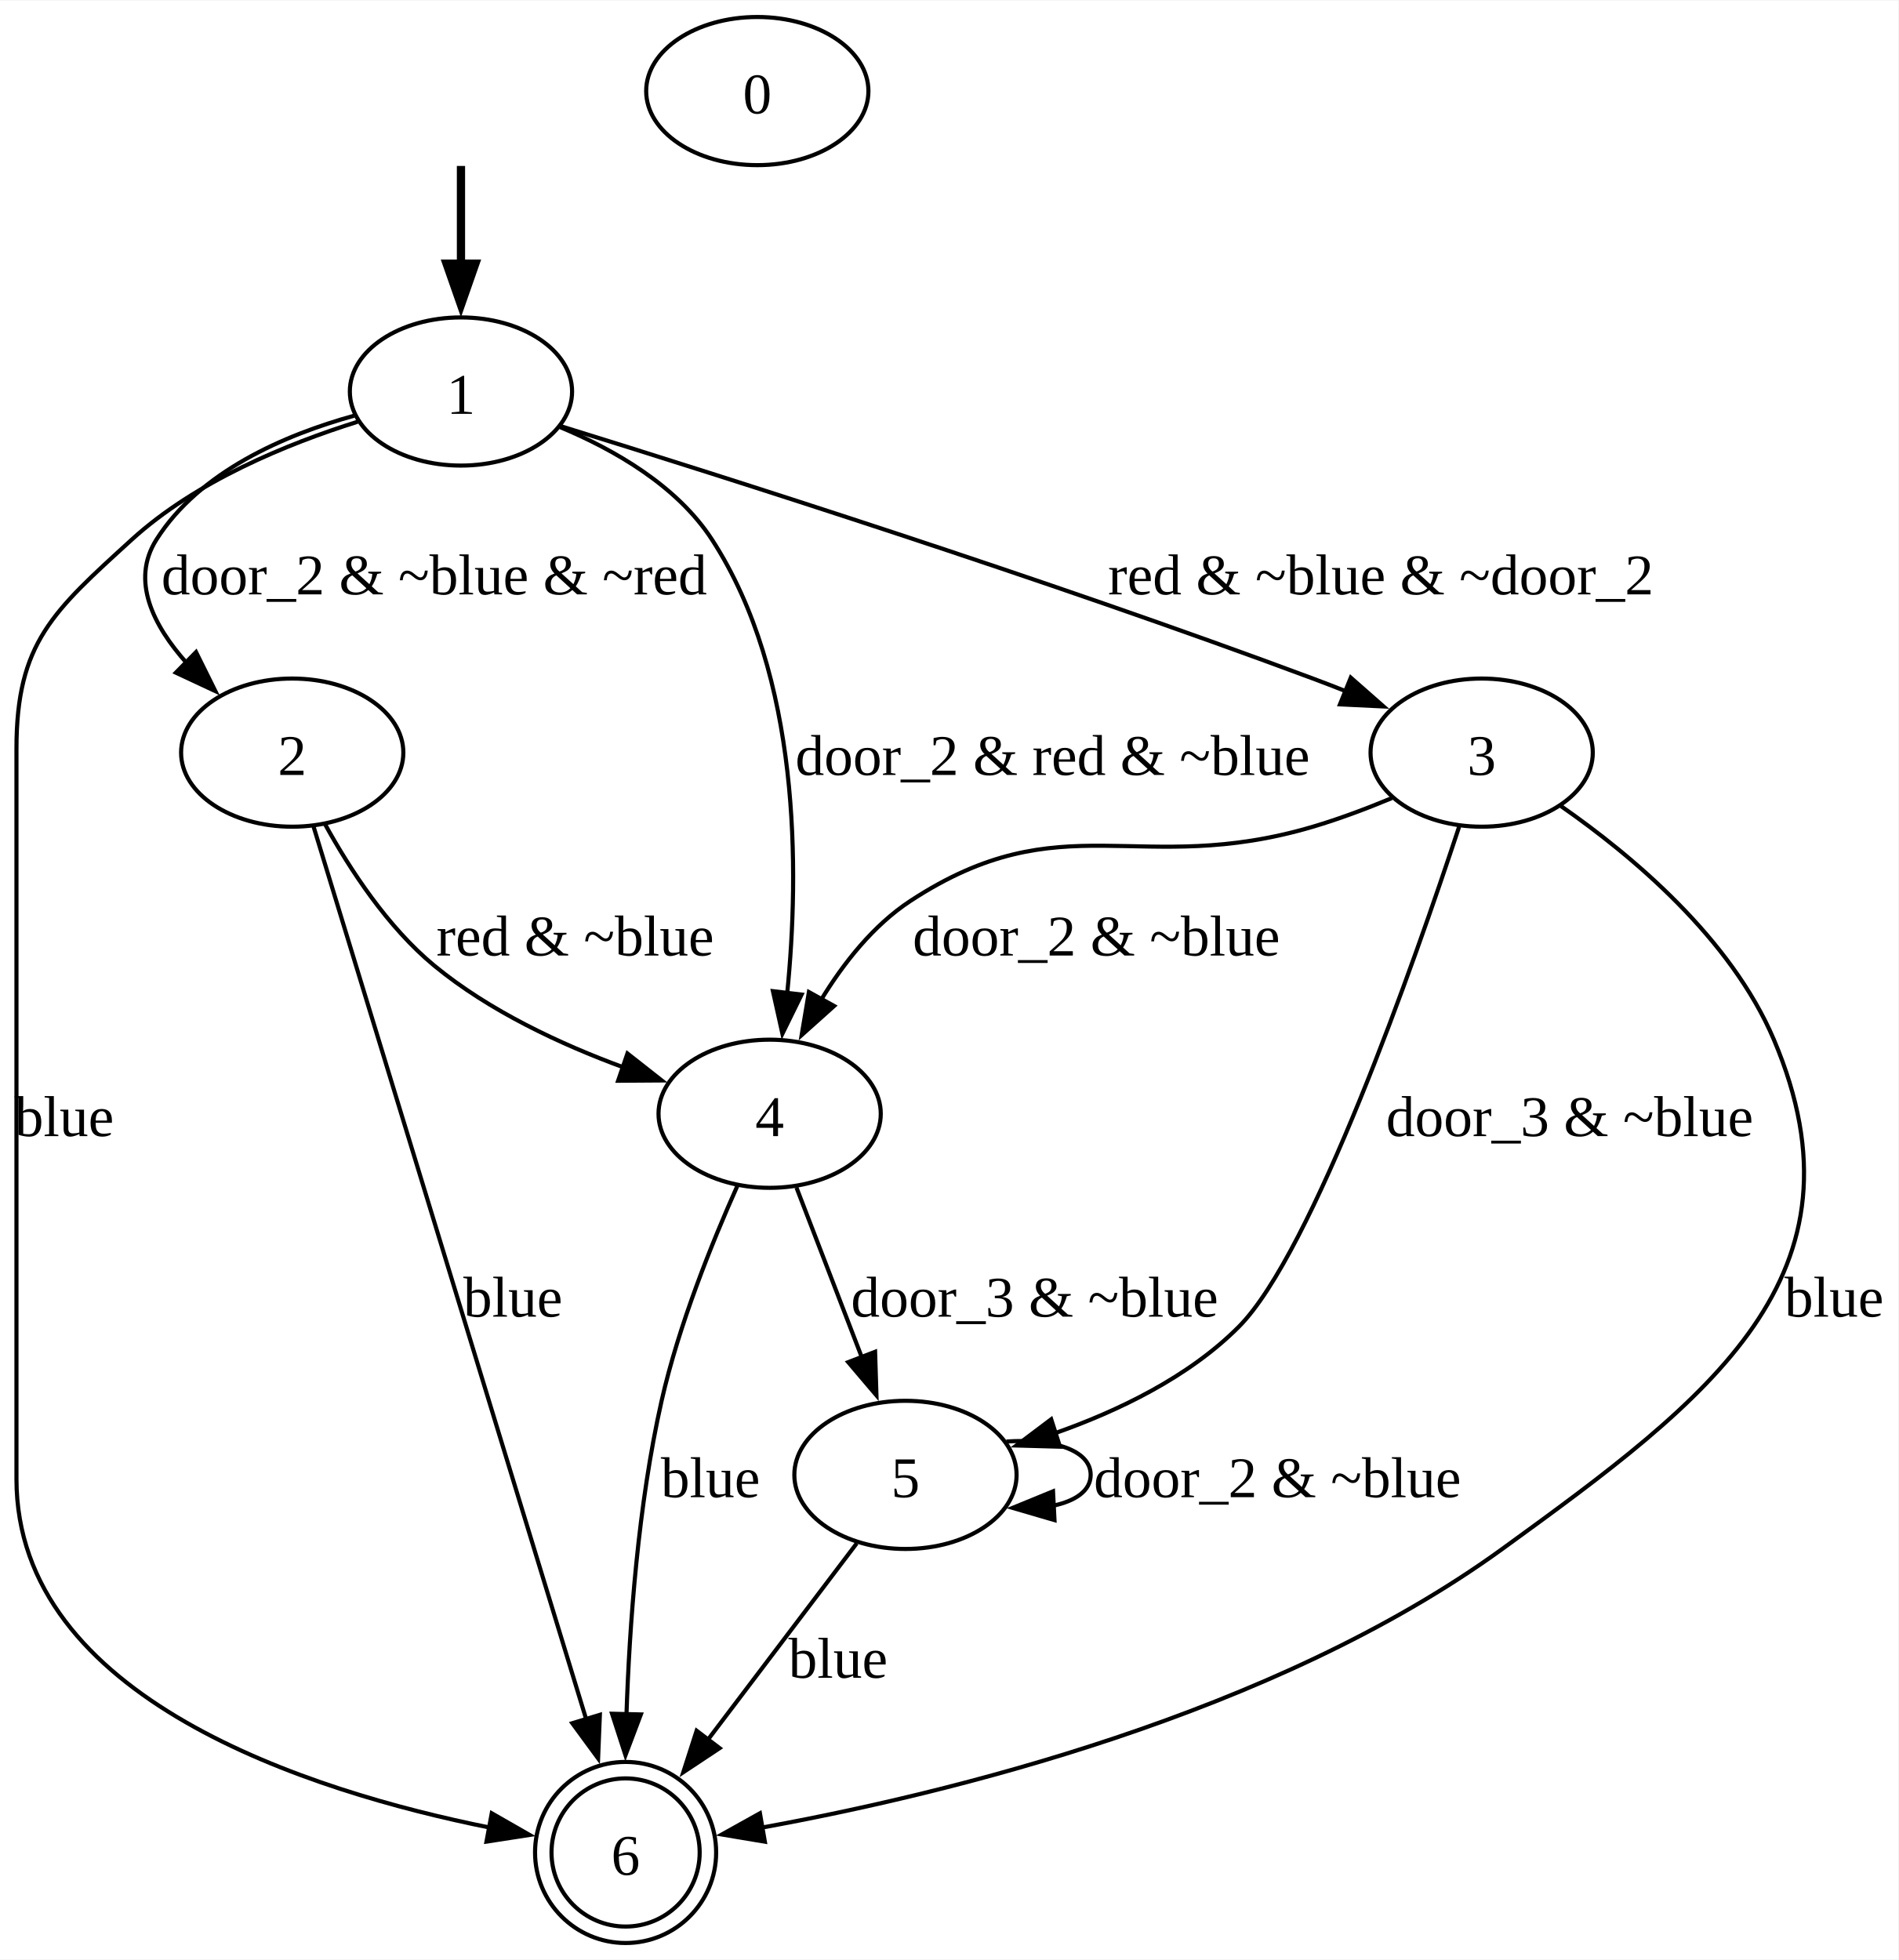
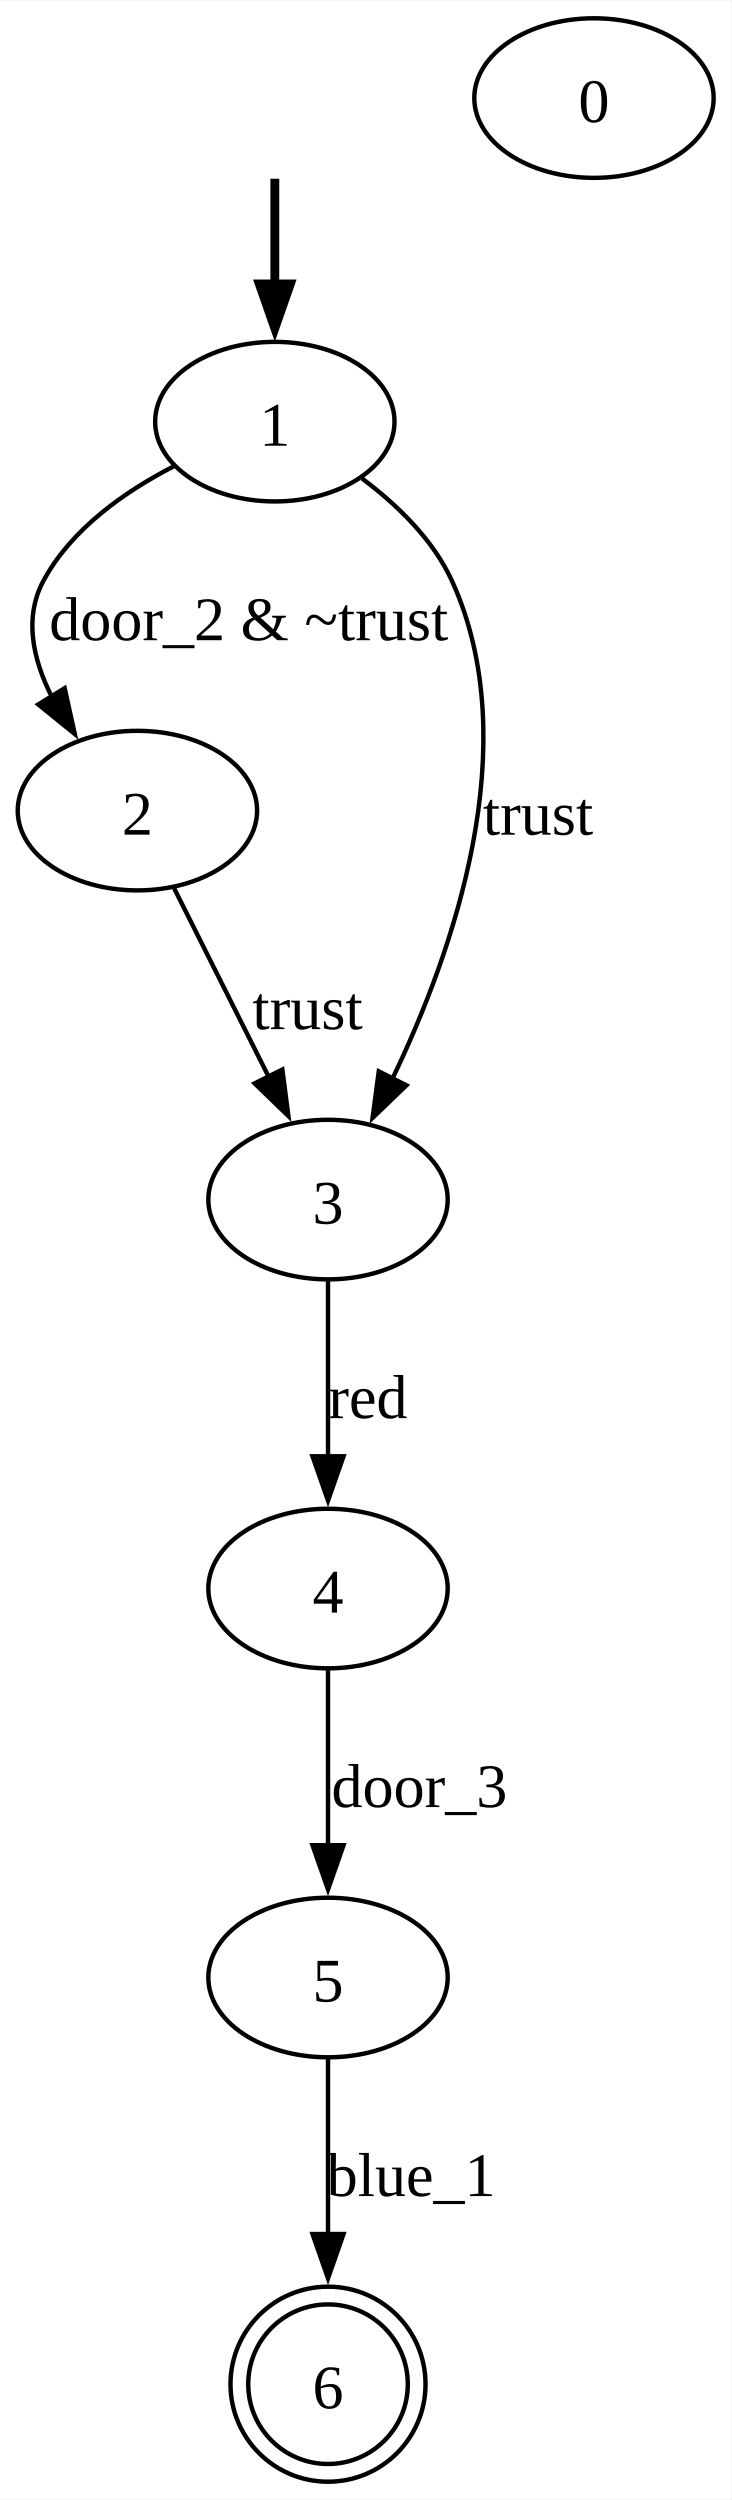
- <svg xmlns="http://www.w3.org/2000/svg" width="461pt" height="476pt" viewBox="0.00 0.00 461.25 476.00">
-   <g id="graph0" class="graph" transform="scale(1 1) rotate(0) translate(4 472)">
-     <polygon fill="white" stroke="none" points="-4,4 -4,-472 457.25,-472 457.25,4 -4,4" />
+ <svg xmlns="http://www.w3.org/2000/svg" width="165pt" height="564pt" viewBox="0.00 0.00 165.00 563.75">
+   <g id="graph0" class="graph" transform="scale(1 1) rotate(0) translate(4 559.75)">
+     <polygon fill="white" stroke="none" points="-4,4 -4,-559.75 161,-559.75 161,4 -4,4" />
    <g id="node1" class="node">
</g>
    <g id="node3" class="node">
-       <ellipse fill="none" stroke="black" cx="108" cy="-377" rx="27" ry="18" />
-       <text text-anchor="middle" x="108" y="-371.57" font-family="Times New Roman,serif" font-size="14.00">1</text>
+       <ellipse fill="none" stroke="black" cx="58" cy="-464.75" rx="27" ry="18" />
+       <text text-anchor="middle" x="58" y="-459.32" font-family="Times New Roman,serif" font-size="14.00">1</text>
    </g>
    <g id="edge1" class="edge">
-       <path fill="none" stroke="black" stroke-width="2" d="M108,-431.81C108,-424.23 108,-415.1 108,-406.54" />
-       <polygon fill="black" stroke="black" stroke-width="2" points="111.5,-408.06 108,-398.06 104.5,-408.06 111.5,-408.06" />
+       <path fill="none" stroke="black" stroke-width="2" d="M58,-519.56C58,-511.98 58,-502.85 58,-494.29" />
+       <polygon fill="black" stroke="black" stroke-width="2" points="61.5,-495.81 58,-485.81 54.5,-495.81 61.5,-495.81" />
    </g>
    <g id="node2" class="node">
-       <ellipse fill="none" stroke="black" cx="180" cy="-450" rx="27" ry="18" />
-       <text text-anchor="middle" x="180" y="-444.57" font-family="Times New Roman,serif" font-size="14.00">0</text>
+       <ellipse fill="none" stroke="black" cx="130" cy="-537.75" rx="27" ry="18" />
+       <text text-anchor="middle" x="130" y="-532.33" font-family="Times New Roman,serif" font-size="14.00">0</text>
    </g>
    <g id="node4" class="node">
-       <ellipse fill="none" stroke="black" cx="67" cy="-289.25" rx="27" ry="18" />
-       <text text-anchor="middle" x="67" y="-283.82" font-family="Times New Roman,serif" font-size="14.00">2</text>
+       <ellipse fill="none" stroke="black" cx="27" cy="-377" rx="27" ry="18" />
+       <text text-anchor="middle" x="27" y="-371.57" font-family="Times New Roman,serif" font-size="14.00">2</text>
    </g>
-     <g id="edge8" class="edge">
-       <path fill="none" stroke="black" d="M82.01,-371.11C65.18,-366.45 44.49,-357.57 34,-341 27.71,-331.07 33.21,-320.14 41.4,-310.97" />
-       <polygon fill="black" stroke="black" points="43.63,-313.68 48.33,-304.19 38.73,-308.68 43.63,-313.68" />
-       <text text-anchor="middle" x="101.5" y="-327.7" font-family="Times New Roman,serif" font-size="14.00">door_2 &amp; ~blue &amp; ~red</text>
+     <g id="edge5" class="edge">
+       <path fill="none" stroke="black" d="M35.2,-454.68C24.18,-449 12.02,-440.5 5.75,-428.75 1.34,-420.48 3.43,-411.1 7.69,-402.67" />
+       <polygon fill="black" stroke="black" points="10.59,-404.63 12.87,-394.28 4.63,-400.95 10.59,-404.63" />
+       <text text-anchor="middle" x="52.12" y="-415.45" font-family="Times New Roman,serif" font-size="14.00">door_2 &amp; ~trust</text>
    </g>
    <g id="node5" class="node">
-       <ellipse fill="none" stroke="black" cx="356" cy="-289.25" rx="27" ry="18" />
-       <text text-anchor="middle" x="356" y="-283.82" font-family="Times New Roman,serif" font-size="14.00">3</text>
+       <ellipse fill="none" stroke="black" cx="70" cy="-289.25" rx="27" ry="18" />
+       <text text-anchor="middle" x="70" y="-283.82" font-family="Times New Roman,serif" font-size="14.00">3</text>
    </g>
-     <g id="edge9" class="edge">
-       <path fill="none" stroke="black" d="M132.42,-368.52C171.34,-356.46 249.71,-331.59 315,-307.25 317.65,-306.26 320.39,-305.21 323.13,-304.12" />
-       <polygon fill="black" stroke="black" points="324.2,-307.47 332.16,-300.47 321.57,-300.98 324.2,-307.47" />
-       <text text-anchor="middle" x="331.5" y="-327.7" font-family="Times New Roman,serif" font-size="14.00">red &amp; ~blue &amp; ~door_2</text>
+     <g id="edge3" class="edge">
+       <path fill="none" stroke="black" d="M77.68,-451.92C85.54,-446.04 93.73,-438.16 98,-428.75 114.72,-391.91 98.27,-345.05 84.46,-316.37" />
+       <polygon fill="black" stroke="black" points="87.69,-315.02 80.05,-307.68 81.45,-318.18 87.69,-315.02" />
+       <text text-anchor="middle" x="117.38" y="-371.57" font-family="Times New Roman,serif" font-size="14.00">trust</text>
+     </g>
+     <g id="edge6" class="edge">
+       <path fill="none" stroke="black" d="M35.29,-359.47C41.36,-347.37 49.72,-330.7 56.71,-316.75" />
+       <polygon fill="black" stroke="black" points="59.7,-318.59 61.06,-308.09 53.44,-315.46 59.7,-318.59" />
+       <text text-anchor="middle" x="65.38" y="-327.7" font-family="Times New Roman,serif" font-size="14.00">trust</text>
    </g>
    <g id="node6" class="node">
-       <ellipse fill="none" stroke="black" cx="183" cy="-201.5" rx="27" ry="18" />
-       <text text-anchor="middle" x="183" y="-196.07" font-family="Times New Roman,serif" font-size="14.00">4</text>
+       <ellipse fill="none" stroke="black" cx="70" cy="-201.5" rx="27" ry="18" />
+       <text text-anchor="middle" x="70" y="-196.07" font-family="Times New Roman,serif" font-size="14.00">4</text>
    </g>
-     <g id="edge13" class="edge">
-       <path fill="none" stroke="black" d="M132.12,-368.33C145.25,-362.86 160.5,-354.11 169,-341 190.5,-307.85 190.25,-260.56 187.26,-230.71" />
-       <polygon fill="black" stroke="black" points="190.76,-230.46 186.1,-220.95 183.8,-231.29 190.76,-230.46" />
-       <text text-anchor="middle" x="251.75" y="-283.82" font-family="Times New Roman,serif" font-size="14.00">door_2 &amp; red &amp; ~blue</text>
+     <g id="edge4" class="edge">
+       <path fill="none" stroke="black" d="M70,-270.9C70,-259.51 70,-244.34 70,-231.18" />
+       <polygon fill="black" stroke="black" points="73.5,-231.34 70,-221.34 66.5,-231.34 73.5,-231.34" />
+       <text text-anchor="middle" x="79" y="-239.95" font-family="Times New Roman,serif" font-size="14.00">red</text>
+     </g>
+     <g id="node7" class="node">
+       <ellipse fill="none" stroke="black" cx="70" cy="-113.75" rx="27" ry="18" />
+       <text text-anchor="middle" x="70" y="-108.33" font-family="Times New Roman,serif" font-size="14.00">5</text>
+     </g>
+     <g id="edge7" class="edge">
+       <path fill="none" stroke="black" d="M70,-183.15C70,-171.76 70,-156.59 70,-143.43" />
+       <polygon fill="black" stroke="black" points="73.5,-143.59 70,-133.59 66.5,-143.59 73.5,-143.59" />
+       <text text-anchor="middle" x="90.62" y="-152.2" font-family="Times New Roman,serif" font-size="14.00">door_3</text>
    </g>
    <g id="node8" class="node">
-       <ellipse fill="none" stroke="black" cx="148" cy="-22" rx="18" ry="18" />
-       <ellipse fill="none" stroke="black" cx="148" cy="-22" rx="22" ry="22" />
-       <text text-anchor="middle" x="148" y="-16.57" font-family="Times New Roman,serif" font-size="14.00">6</text>
-     </g>
-     <g id="edge10" class="edge">
-       <path fill="none" stroke="black" d="M82.9,-369.65C65.82,-364.3 43.57,-355.2 28,-341 8.97,-323.64 0,-316.01 0,-290.25 0,-290.25 0,-290.25 0,-112.75 0,-59.35 71.32,-36.84 114.94,-28.06" />
-       <polygon fill="black" stroke="black" points="115.48,-31.52 124.67,-26.26 114.2,-24.64 115.48,-31.52" />
-       <text text-anchor="middle" x="11.62" y="-196.07" font-family="Times New Roman,serif" font-size="14.00">blue</text>
-     </g>
-     <g id="edge12" class="edge">
-       <path fill="none" stroke="black" d="M75,-271.81C81.02,-260.87 90.16,-246.86 101.5,-237.5 114.88,-226.46 132.27,-218.36 147.55,-212.75" />
-       <polygon fill="black" stroke="black" points="148.45,-216.14 156.78,-209.59 146.18,-209.52 148.45,-216.14" />
-       <text text-anchor="middle" x="135.75" y="-239.95" font-family="Times New Roman,serif" font-size="14.00">red &amp; ~blue</text>
-     </g>
-     <g id="edge14" class="edge">
-       <path fill="none" stroke="black" d="M72.19,-271.25C85.55,-227.5 121.28,-110.49 138.49,-54.16" />
-       <polygon fill="black" stroke="black" points="141.75,-55.45 141.32,-44.87 135.05,-53.41 141.75,-55.45" />
-       <text text-anchor="middle" x="120.62" y="-152.2" font-family="Times New Roman,serif" font-size="14.00">blue</text>
-     </g>
-     <g id="edge4" class="edge">
-       <path fill="none" stroke="black" d="M334.18,-278.2C328.07,-275.66 321.35,-273.13 315,-271.25 272.64,-258.72 254.21,-277.44 217.25,-253.25 208.2,-247.33 200.94,-238.1 195.47,-229.13" />
-       <polygon fill="black" stroke="black" points="198.67,-227.69 190.78,-220.62 192.54,-231.07 198.67,-227.69" />
-       <text text-anchor="middle" x="262.38" y="-239.95" font-family="Times New Roman,serif" font-size="14.00">door_2 &amp; ~blue</text>
-     </g>
-     <g id="node7" class="node">
-       <ellipse fill="none" stroke="black" cx="216" cy="-113.75" rx="27" ry="18" />
-       <text text-anchor="middle" x="216" y="-108.33" font-family="Times New Roman,serif" font-size="14.00">5</text>
-     </g>
-     <g id="edge3" class="edge">
-       <path fill="none" stroke="black" d="M350.52,-271.23C339.67,-238.36 314.93,-167.77 297,-149.75 284.83,-137.52 267.68,-129.27 252.3,-123.87" />
-       <polygon fill="black" stroke="black" points="253.54,-120.6 242.95,-120.89 251.41,-127.26 253.54,-120.6" />
-       <text text-anchor="middle" x="377.38" y="-196.07" font-family="Times New Roman,serif" font-size="14.00">door_3 &amp; ~blue</text>
-     </g>
-     <g id="edge6" class="edge">
-       <path fill="none" stroke="black" d="M375.26,-276.26C392.48,-264.28 416.56,-244.15 427,-219.5 451.32,-162.11 411.46,-132.35 361,-95.75 305.37,-55.4 225.64,-36.15 181.19,-28.06" />
-       <polygon fill="black" stroke="black" points="181.84,-24.62 171.39,-26.37 180.64,-31.52 181.84,-24.62" />
-       <text text-anchor="middle" x="441.62" y="-152.2" font-family="Times New Roman,serif" font-size="14.00">blue</text>
-     </g>
-     <g id="edge7" class="edge">
-       <path fill="none" stroke="black" d="M189.52,-183.56C194.04,-171.81 200.16,-155.91 205.38,-142.35" />
-       <polygon fill="black" stroke="black" points="208.62,-143.66 208.95,-133.07 202.09,-141.14 208.62,-143.66" />
-       <text text-anchor="middle" x="247.38" y="-152.2" font-family="Times New Roman,serif" font-size="14.00">door_3 &amp; ~blue</text>
-     </g>
-     <g id="edge11" class="edge">
-       <path fill="none" stroke="black" d="M175.15,-183.96C169.04,-170.29 160.92,-150.19 156.75,-131.75 151.04,-106.5 148.93,-77.21 148.21,-55.39" />
-       <polygon fill="black" stroke="black" points="151.71,-55.54 147.97,-45.63 144.71,-55.71 151.71,-55.54" />
-       <text text-anchor="middle" x="168.62" y="-108.33" font-family="Times New Roman,serif" font-size="14.00">blue</text>
+       <ellipse fill="none" stroke="black" cx="70" cy="-22" rx="18" ry="18" />
+       <ellipse fill="none" stroke="black" cx="70" cy="-22" rx="22" ry="22" />
+       <text text-anchor="middle" x="70" y="-16.57" font-family="Times New Roman,serif" font-size="14.00">6</text>
    </g>
    <g id="edge2" class="edge">
-       <path fill="none" stroke="black" d="M240.53,-121.85C251.51,-122.62 261,-119.92 261,-113.75 261,-109.89 257.29,-107.39 251.83,-106.25" />
-       <polygon fill="black" stroke="black" points="252.21,-102.76 242.04,-105.73 251.85,-109.75 252.21,-102.76" />
-       <text text-anchor="middle" x="306.38" y="-108.33" font-family="Times New Roman,serif" font-size="14.00">door_2 &amp; ~blue</text>
-     </g>
-     <g id="edge5" class="edge">
-       <path fill="none" stroke="black" d="M204.16,-97.12C194.2,-83.97 179.75,-64.9 168,-49.4" />
-       <polygon fill="black" stroke="black" points="170.84,-47.35 162.02,-41.5 165.26,-51.58 170.84,-47.35" />
-       <text text-anchor="middle" x="199.62" y="-64.45" font-family="Times New Roman,serif" font-size="14.00">blue</text>
+       <path fill="none" stroke="black" d="M70,-95.45C70,-84.18 70,-69.12 70,-55.66" />
+       <polygon fill="black" stroke="black" points="73.5,-55.88 70,-45.88 66.5,-55.88 73.5,-55.88" />
+       <text text-anchor="middle" x="88.75" y="-64.45" font-family="Times New Roman,serif" font-size="14.00">blue_1</text>
    </g>
  </g>
</svg>
